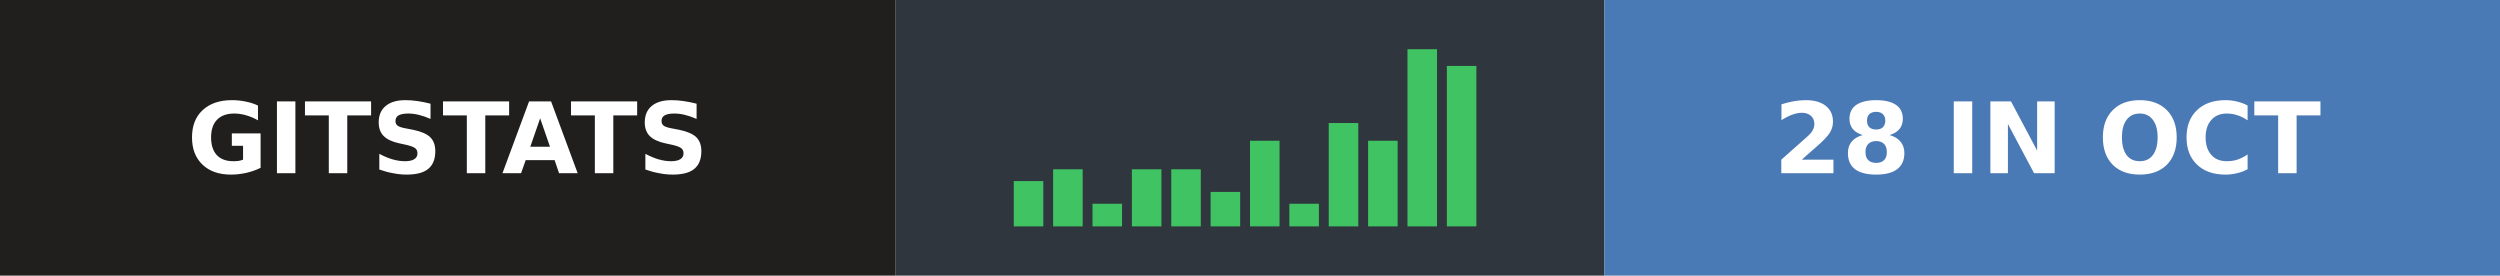
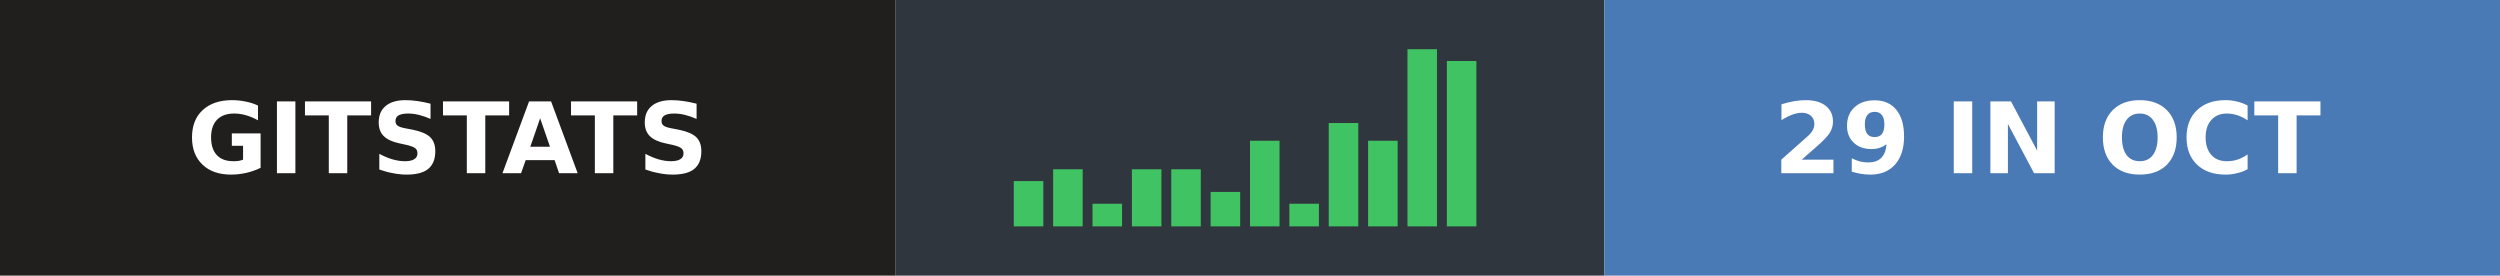
- <svg xmlns="http://www.w3.org/2000/svg" width="254" height="28" role="img" aria-label="gitstats: 28 in Oct">
+ <svg xmlns="http://www.w3.org/2000/svg" width="254" height="28" role="img" aria-label="gitstats: 29 in Oct">
  <g>
    <rect x="0" width="91" height="28" fill="#211e1e" />
    <rect x="91" width="72" height="28" fill="#30363d" />
    <rect x="163" width="91" height="28" fill="#4a7ab5" />
  </g>
  <rect x="103.0" y="18.4" width="3" height="4.6" fill="#40c463" />
  <rect x="107.0" y="17.2" width="3" height="5.8" fill="#40c463" />
  <rect x="111.0" y="20.7" width="3" height="2.3" fill="#40c463" />
  <rect x="115.0" y="17.2" width="3" height="5.8" fill="#40c463" />
  <rect x="119.0" y="17.2" width="3" height="5.8" fill="#40c463" />
  <rect x="123.0" y="19.5" width="3" height="3.5" fill="#40c463" />
  <rect x="127.0" y="14.3" width="3" height="8.7" fill="#40c463" />
  <rect x="131.0" y="20.7" width="3" height="2.3" fill="#40c463" />
  <rect x="135.0" y="12.5" width="3" height="10.5" fill="#40c463" />
  <rect x="139.0" y="14.3" width="3" height="8.7" fill="#40c463" />
  <rect x="143.0" y="5.0" width="3" height="18.0" fill="#40c463" />
-   <rect x="147.0" y="6.7" width="3" height="16.3" fill="#40c463" />
+   <rect x="147.0" y="6.2" width="3" height="16.8" fill="#40c463" />
  <g text-anchor="middle" font-family="Verdana,Geneva,DejaVu Sans,sans-serif" font-size="10" font-weight="bold" text-rendering="geometricPrecision">
    <text x="45.5" y="17.6" fill="#fff" textLength="67.0">GITSTATS</text>
-     <text x="208.0" y="17.6" fill="#fff" textLength="66.0">28 IN OCT</text>
+     <text x="208.0" y="17.6" fill="#fff" textLength="66.0">29 IN OCT</text>
  </g>
</svg>
